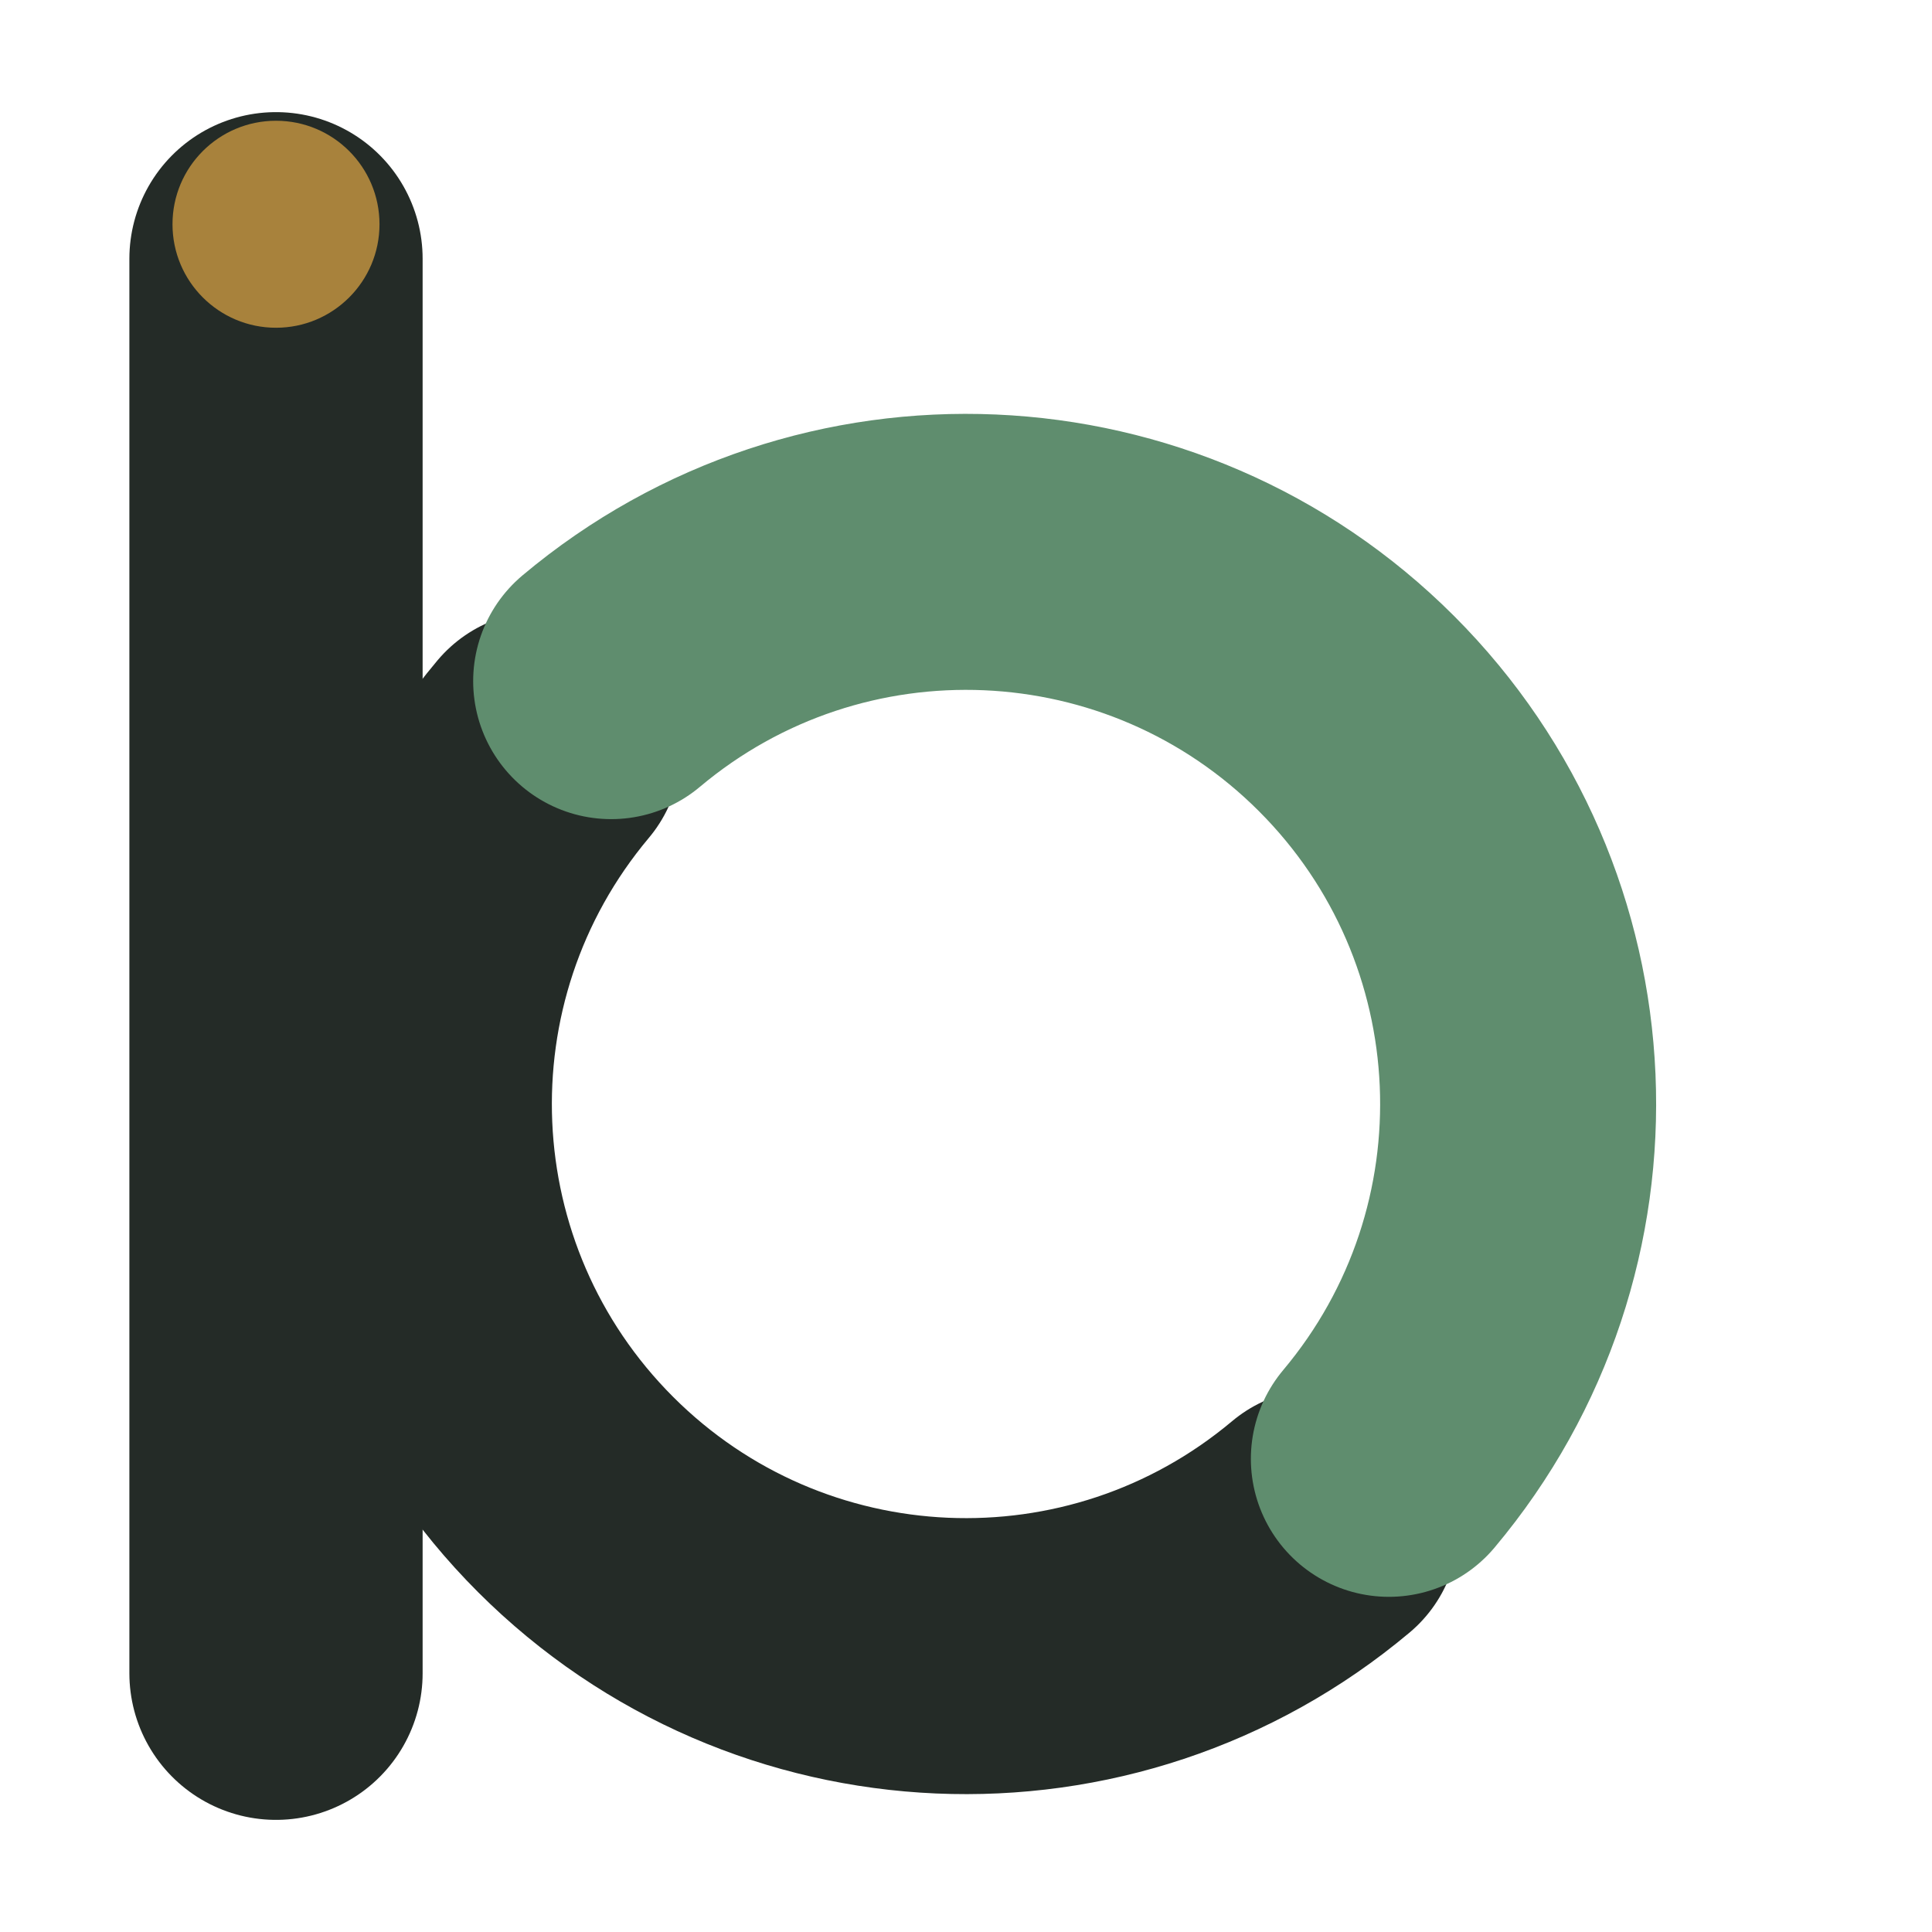
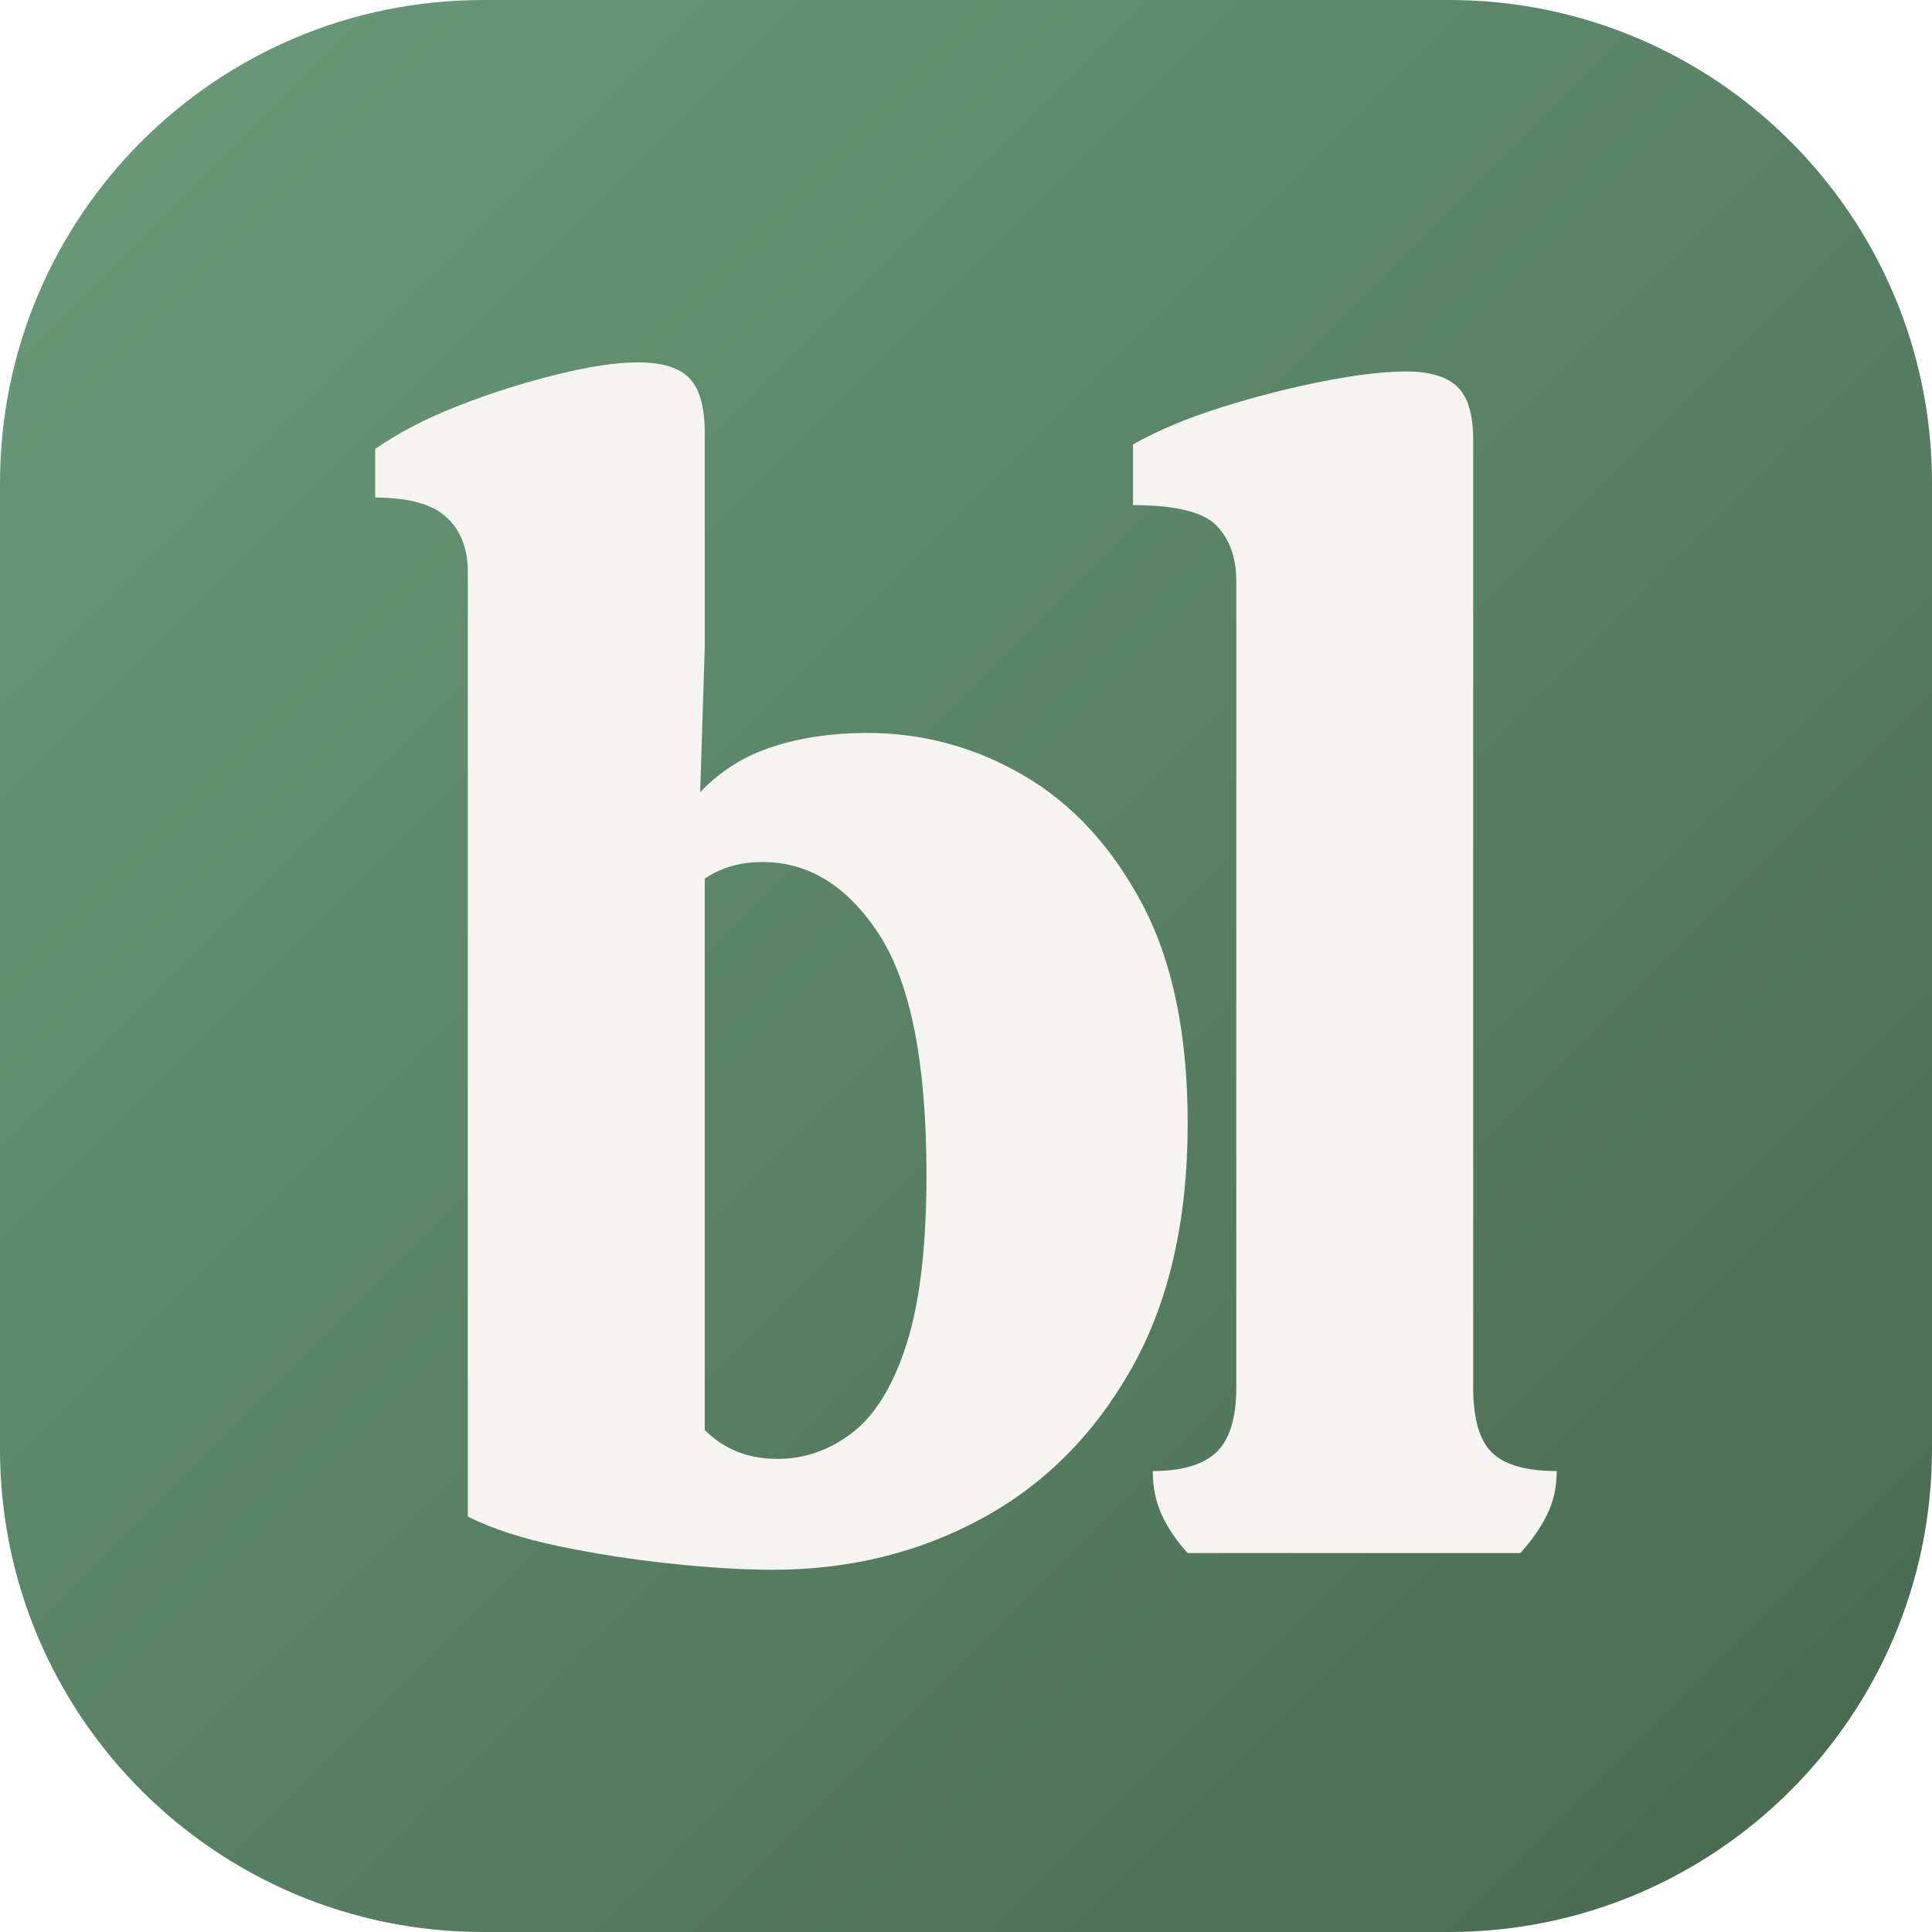
- <svg xmlns="http://www.w3.org/2000/svg" viewBox="10 4 56 56" role="img" aria-labelledby="blTitle">
-   <path d="M18 11.5V52.5" stroke="#242B27" stroke-width="8.5" stroke-linecap="round" />
-   <path d="M 48.285 48.257 A 16 16 0 0 1 25.743 25.715" fill="none" stroke="#242B27" stroke-width="8" stroke-linecap="round" />
-   <path d="M 27.715 23.743 A 16 16 0 0 1 50.257 46.285" fill="none" stroke="#5F8D6E" stroke-width="8" stroke-linecap="round" />
-   <circle cx="18" cy="10.5" r="3" fill="#A8823C" />
+ <svg xmlns="http://www.w3.org/2000/svg" width="64" height="64" viewBox="0 0 64 64" role="img" aria-labelledby="blTitle">
+   <defs>
+     <linearGradient id="blg" x1="0" y1="0" x2="1" y2="1">
+       <stop offset="0" stop-color="#6B9B7C" />
+       <stop offset="1" stop-color="#47684F" />
+     </linearGradient>
+   </defs>
+   <rect width="64" height="64" rx="16" fill="url(#blg)" />
+   <g transform="translate(12.126 51.447) scale(0.05031)">
+     <path fill="#F5F4EF" d="M268.0 11Q239.0 11 201.0 7.0Q163.0 3 127.0 -4.5Q91.0 -12 67.0 -24V-646Q67.0 -669 53.0 -682.0Q39.0 -695 6.0 -695V-727Q29.0 -743 61.0 -755.5Q93.0 -768 125.5 -776.0Q158.0 -784 179.0 -784Q203.0 -784 213.0 -773.5Q223.0 -763 223.0 -738V-596L220.0 -501Q240.0 -522 268.0 -531.0Q296.0 -540 330.0 -540Q385.0 -540 433.0 -512.0Q481.0 -484 511.0 -427.5Q541.0 -371 541.0 -283Q541.0 -187 504.0 -121.5Q467.0 -56 405.0 -22.5Q343.0 11 268.0 11ZM271.0 -62Q298.0 -62 320.5 -79.5Q343.0 -97 356.0 -138.0Q369.0 -179 369.0 -249Q369.0 -359 338.0 -407.0Q307.0 -455 261.0 -455Q239.0 -455 223.0 -444V-81Q242.0 -62 271.0 -62Z" />
+     <path transform="translate(489 0)" fill="#F5F4EF" d="M52.0 0Q41.0 -12 35.0 -25.0Q29.0 -38 29.0 -54Q58.0 -54 71.0 -66.5Q84.0 -79 84.0 -109V-640Q84.0 -663 71.0 -676.5Q58.0 -690 16.0 -690V-730Q41.0 -744 74.5 -754.5Q108.0 -765 141.0 -771.5Q174.0 -778 196.0 -778Q219.0 -778 229.5 -768.0Q240.0 -758 240.0 -733V-109Q240.0 -78 252.5 -66.0Q265.0 -54 295.0 -54Q295.0 -38 288.5 -25.0Q282.0 -12 271.0 0Z" />
+   </g>
</svg>
